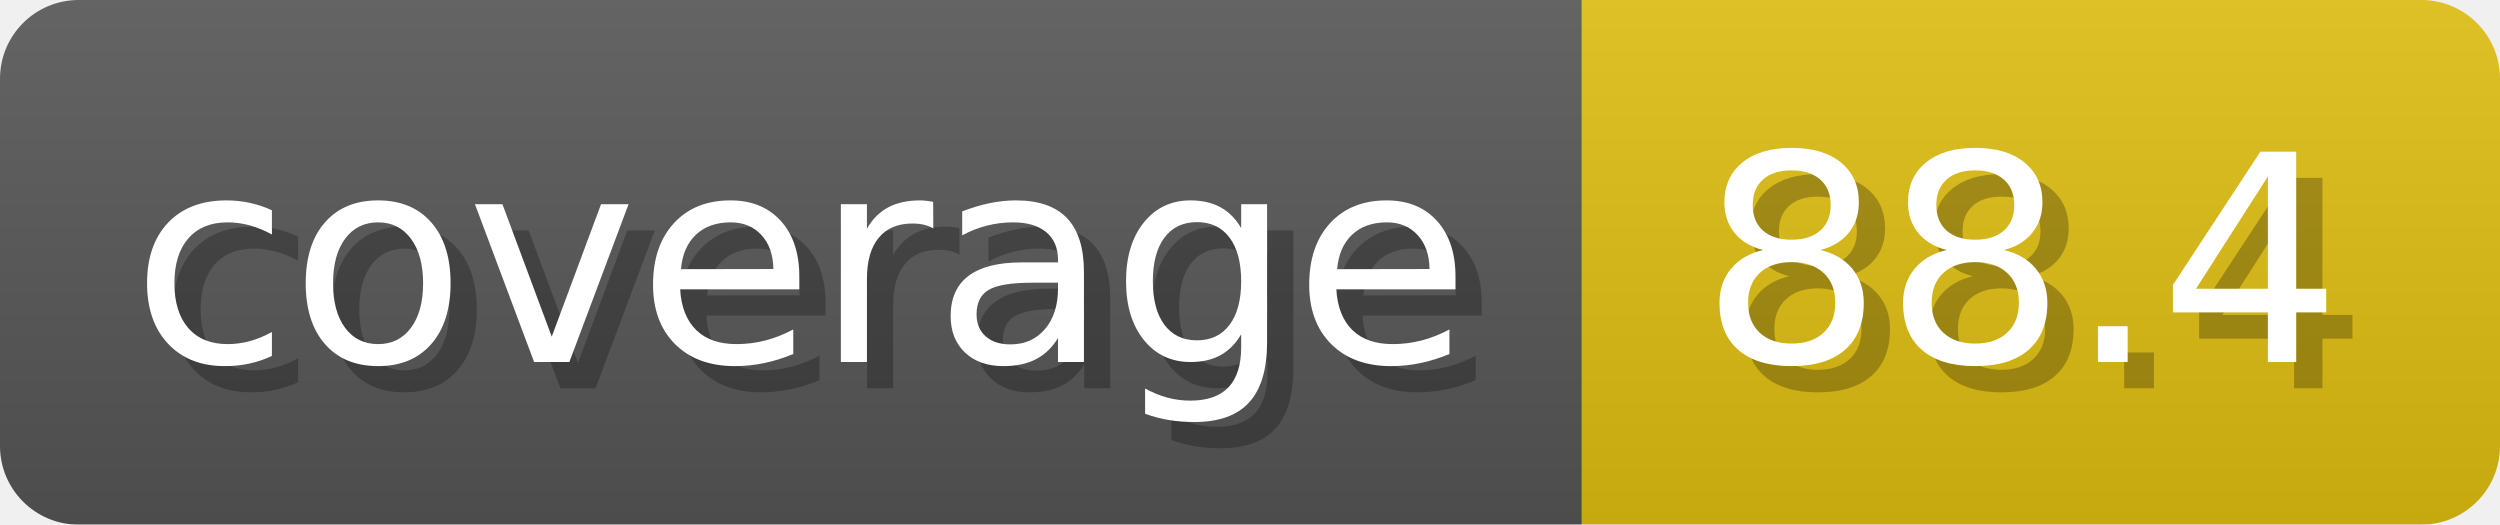
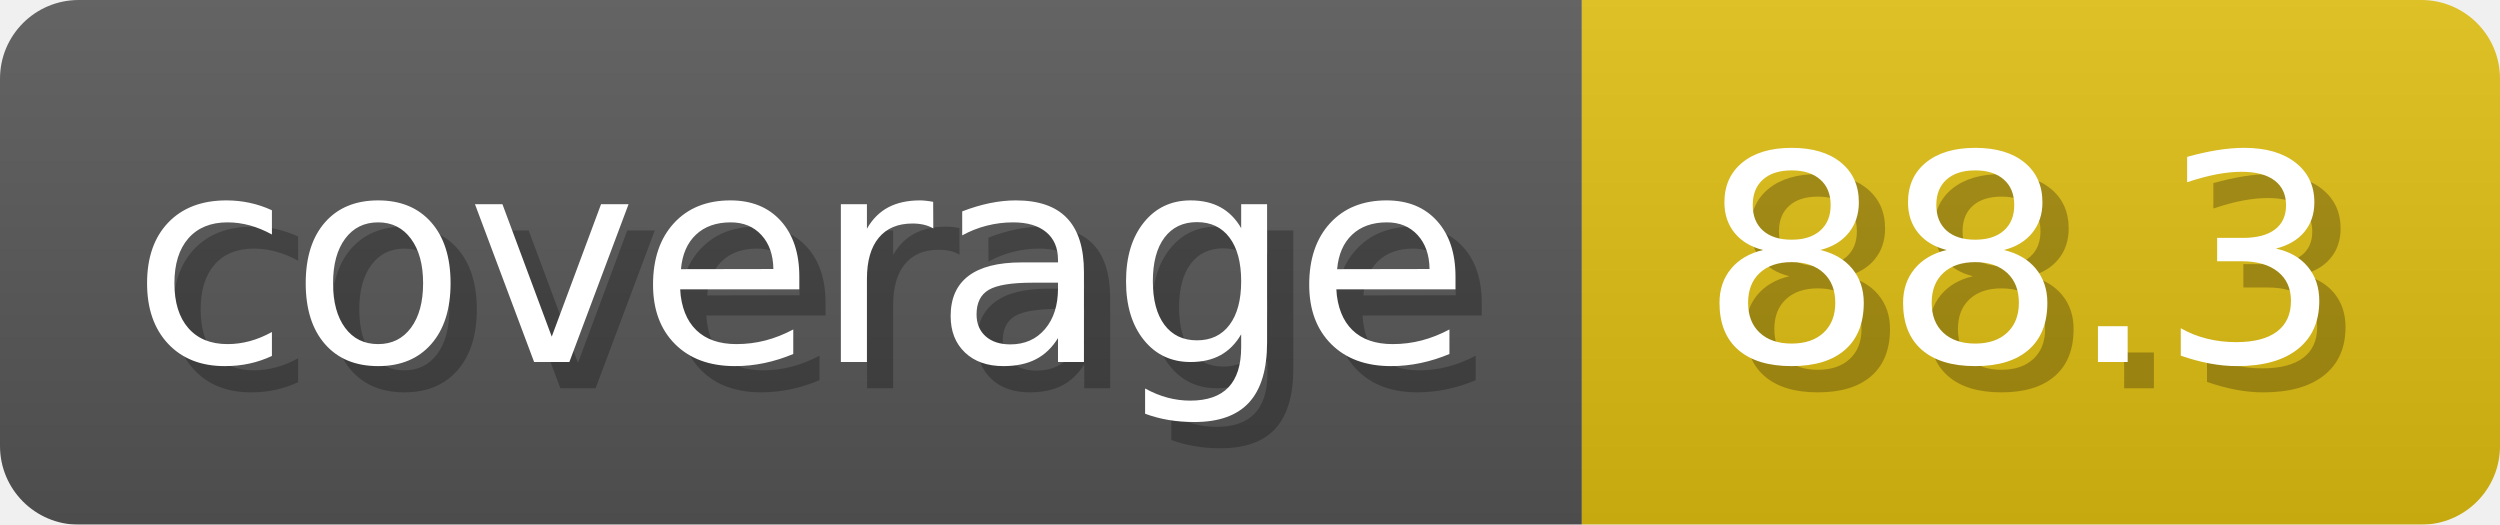
- <svg xmlns="http://www.w3.org/2000/svg" width="95.3" height="20" viewBox="0 0 953 200" role="img" aria-label="coverage: 88.4">
+ <svg xmlns="http://www.w3.org/2000/svg" width="95.3" height="20" viewBox="0 0 953 200" role="img" aria-label="coverage: 88.3">
  <linearGradient id="a" x2="0" y2="100%">
    <stop offset="0" stop-opacity=".1" stop-color="#EEE" />
    <stop offset="1" stop-opacity=".1" />
  </linearGradient>
  <mask id="m">
    <rect width="953" height="200" rx="30" fill="#FFF" />
  </mask>
  <g mask="url(#m)">
    <rect width="603" height="200" fill="#555" />
    <rect width="350" height="200" fill="#DB1" x="603" />
    <rect width="953" height="200" fill="url(#a)" />
  </g>
  <g aria-hidden="true" fill="#fff" text-anchor="start" font-family="Verdana,DejaVu Sans,sans-serif" font-size="110">
    <text x="60" y="148" textLength="503" fill="#000" opacity="0.25">coverage</text>
    <text x="50" y="138" textLength="503">coverage</text>
-     <text x="658" y="148" textLength="250" fill="#000" opacity="0.25">88.4</text>
-     <text x="648" y="138" textLength="250">88.4</text>
+     <text x="658" y="148" textLength="250" fill="#000" opacity="0.25">88.3</text>
+     <text x="648" y="138" textLength="250">88.3</text>
  </g>
</svg>
